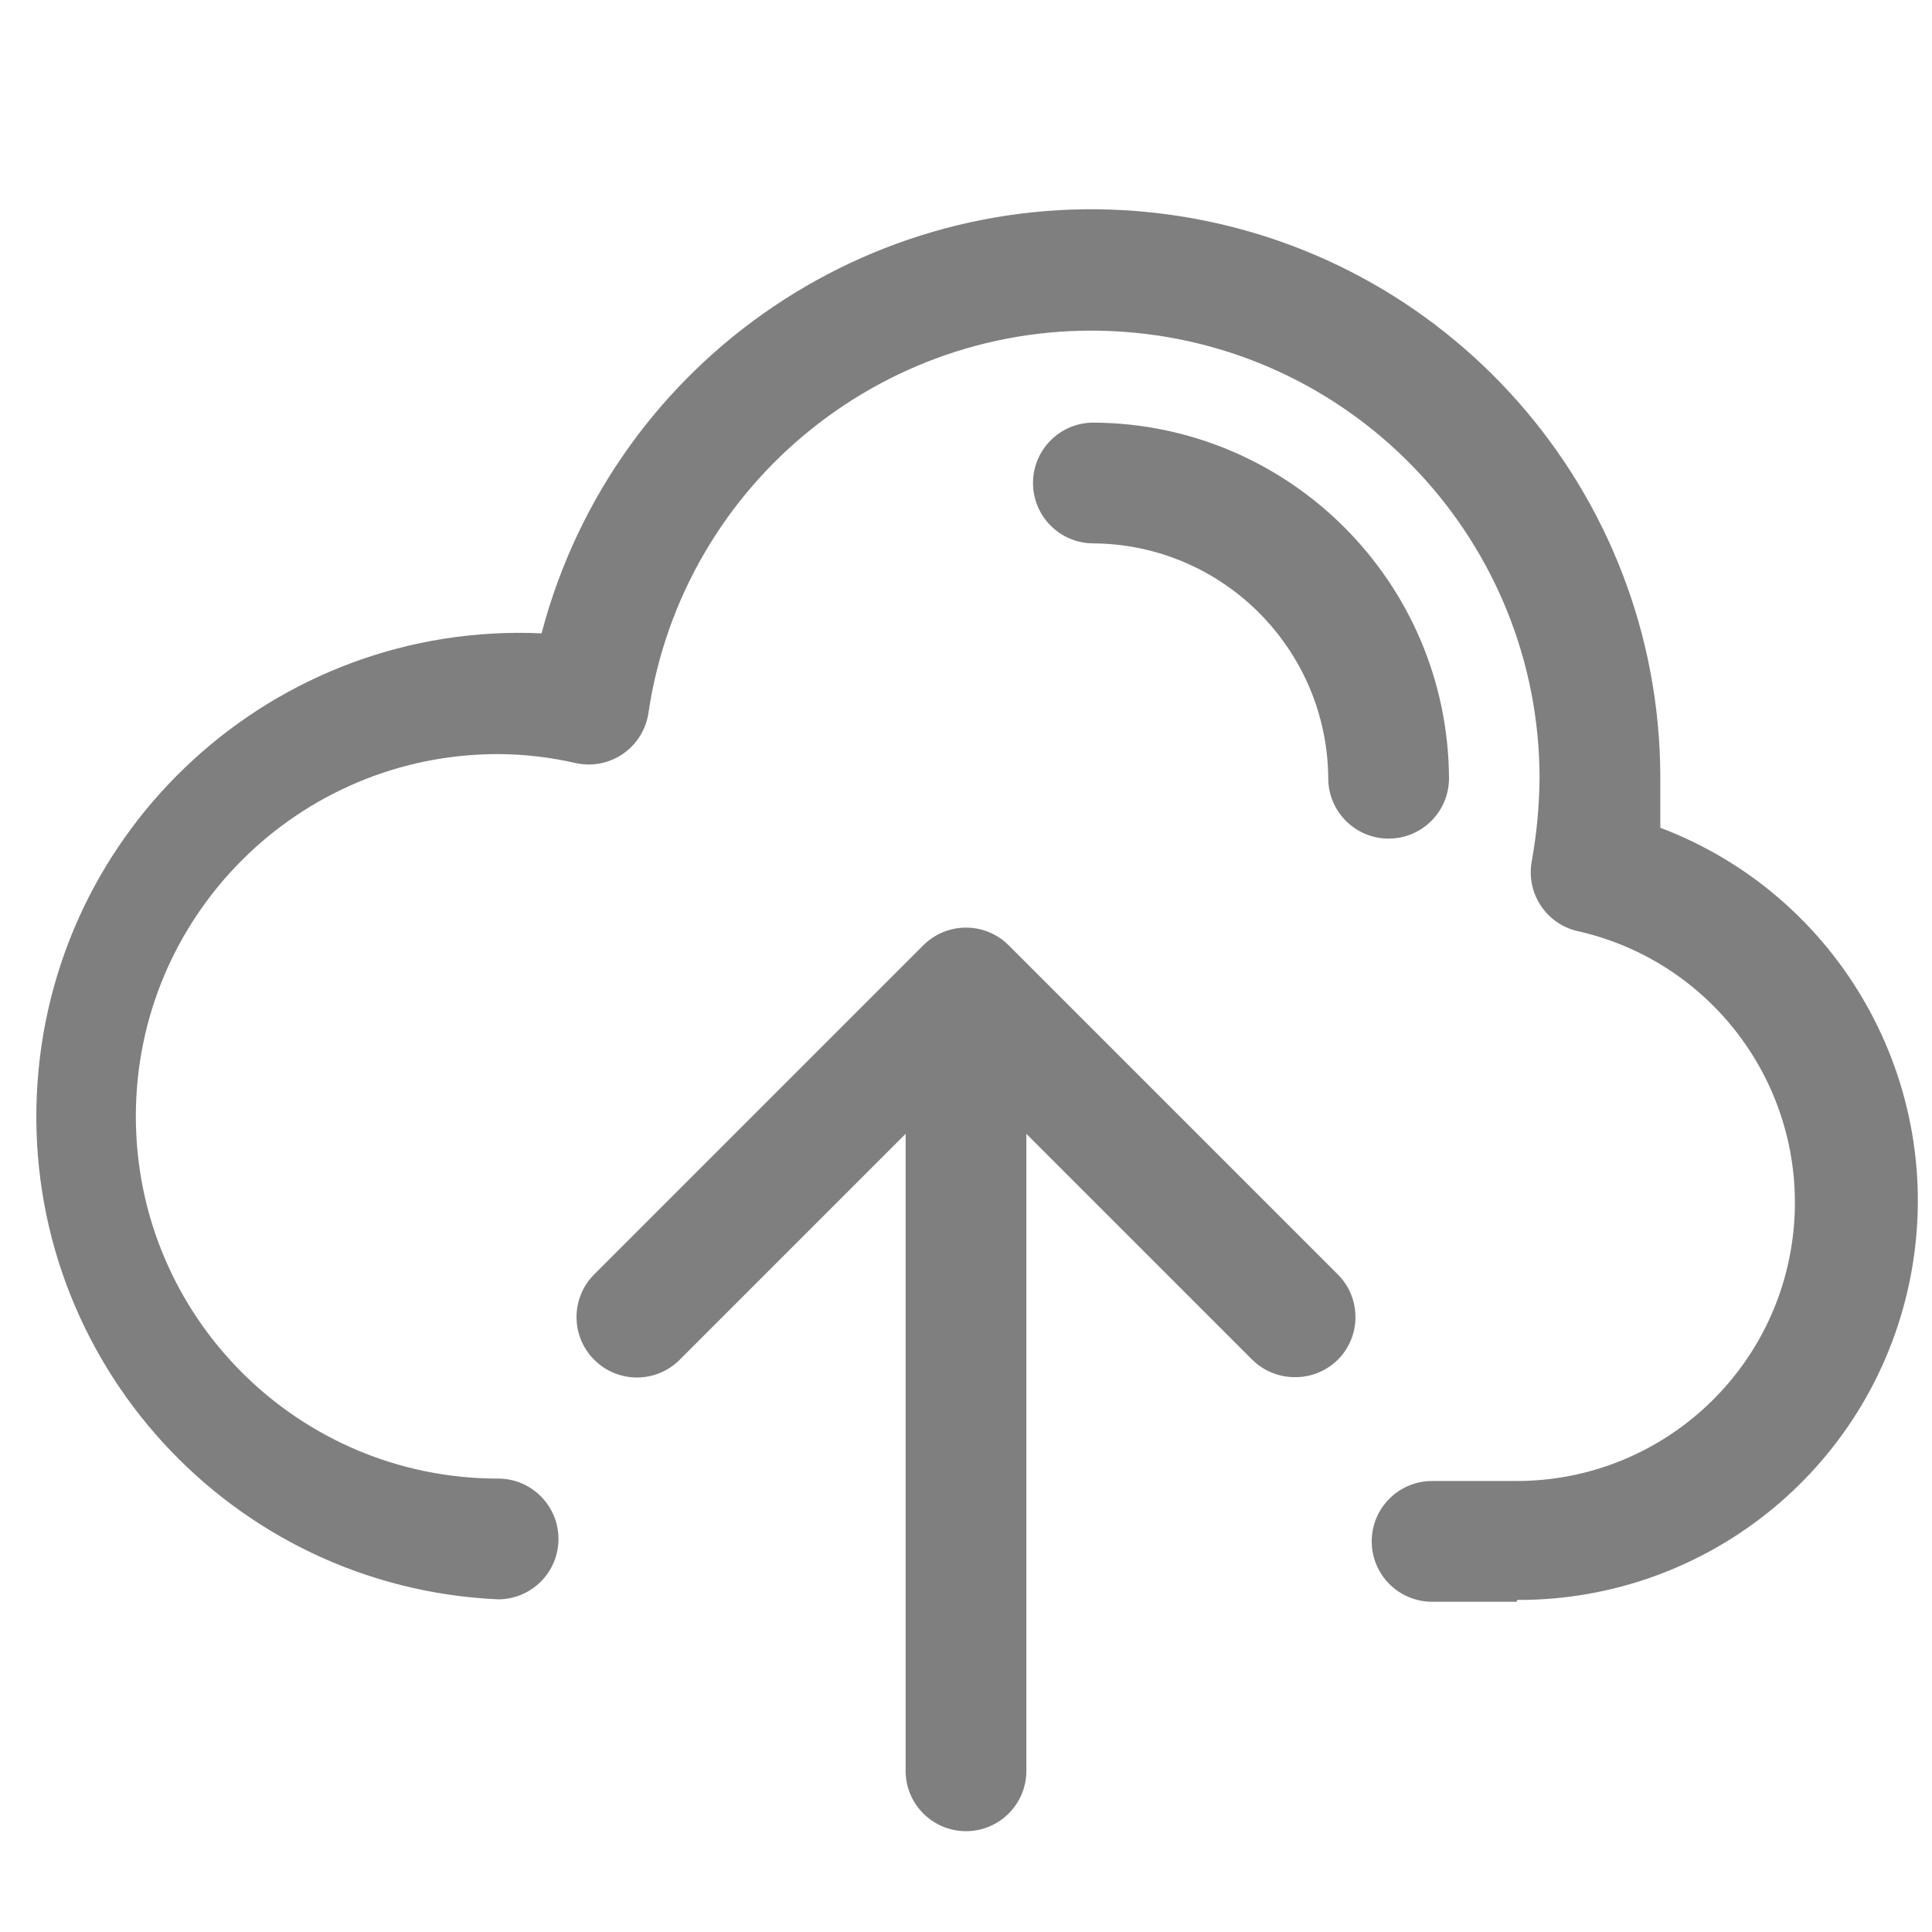
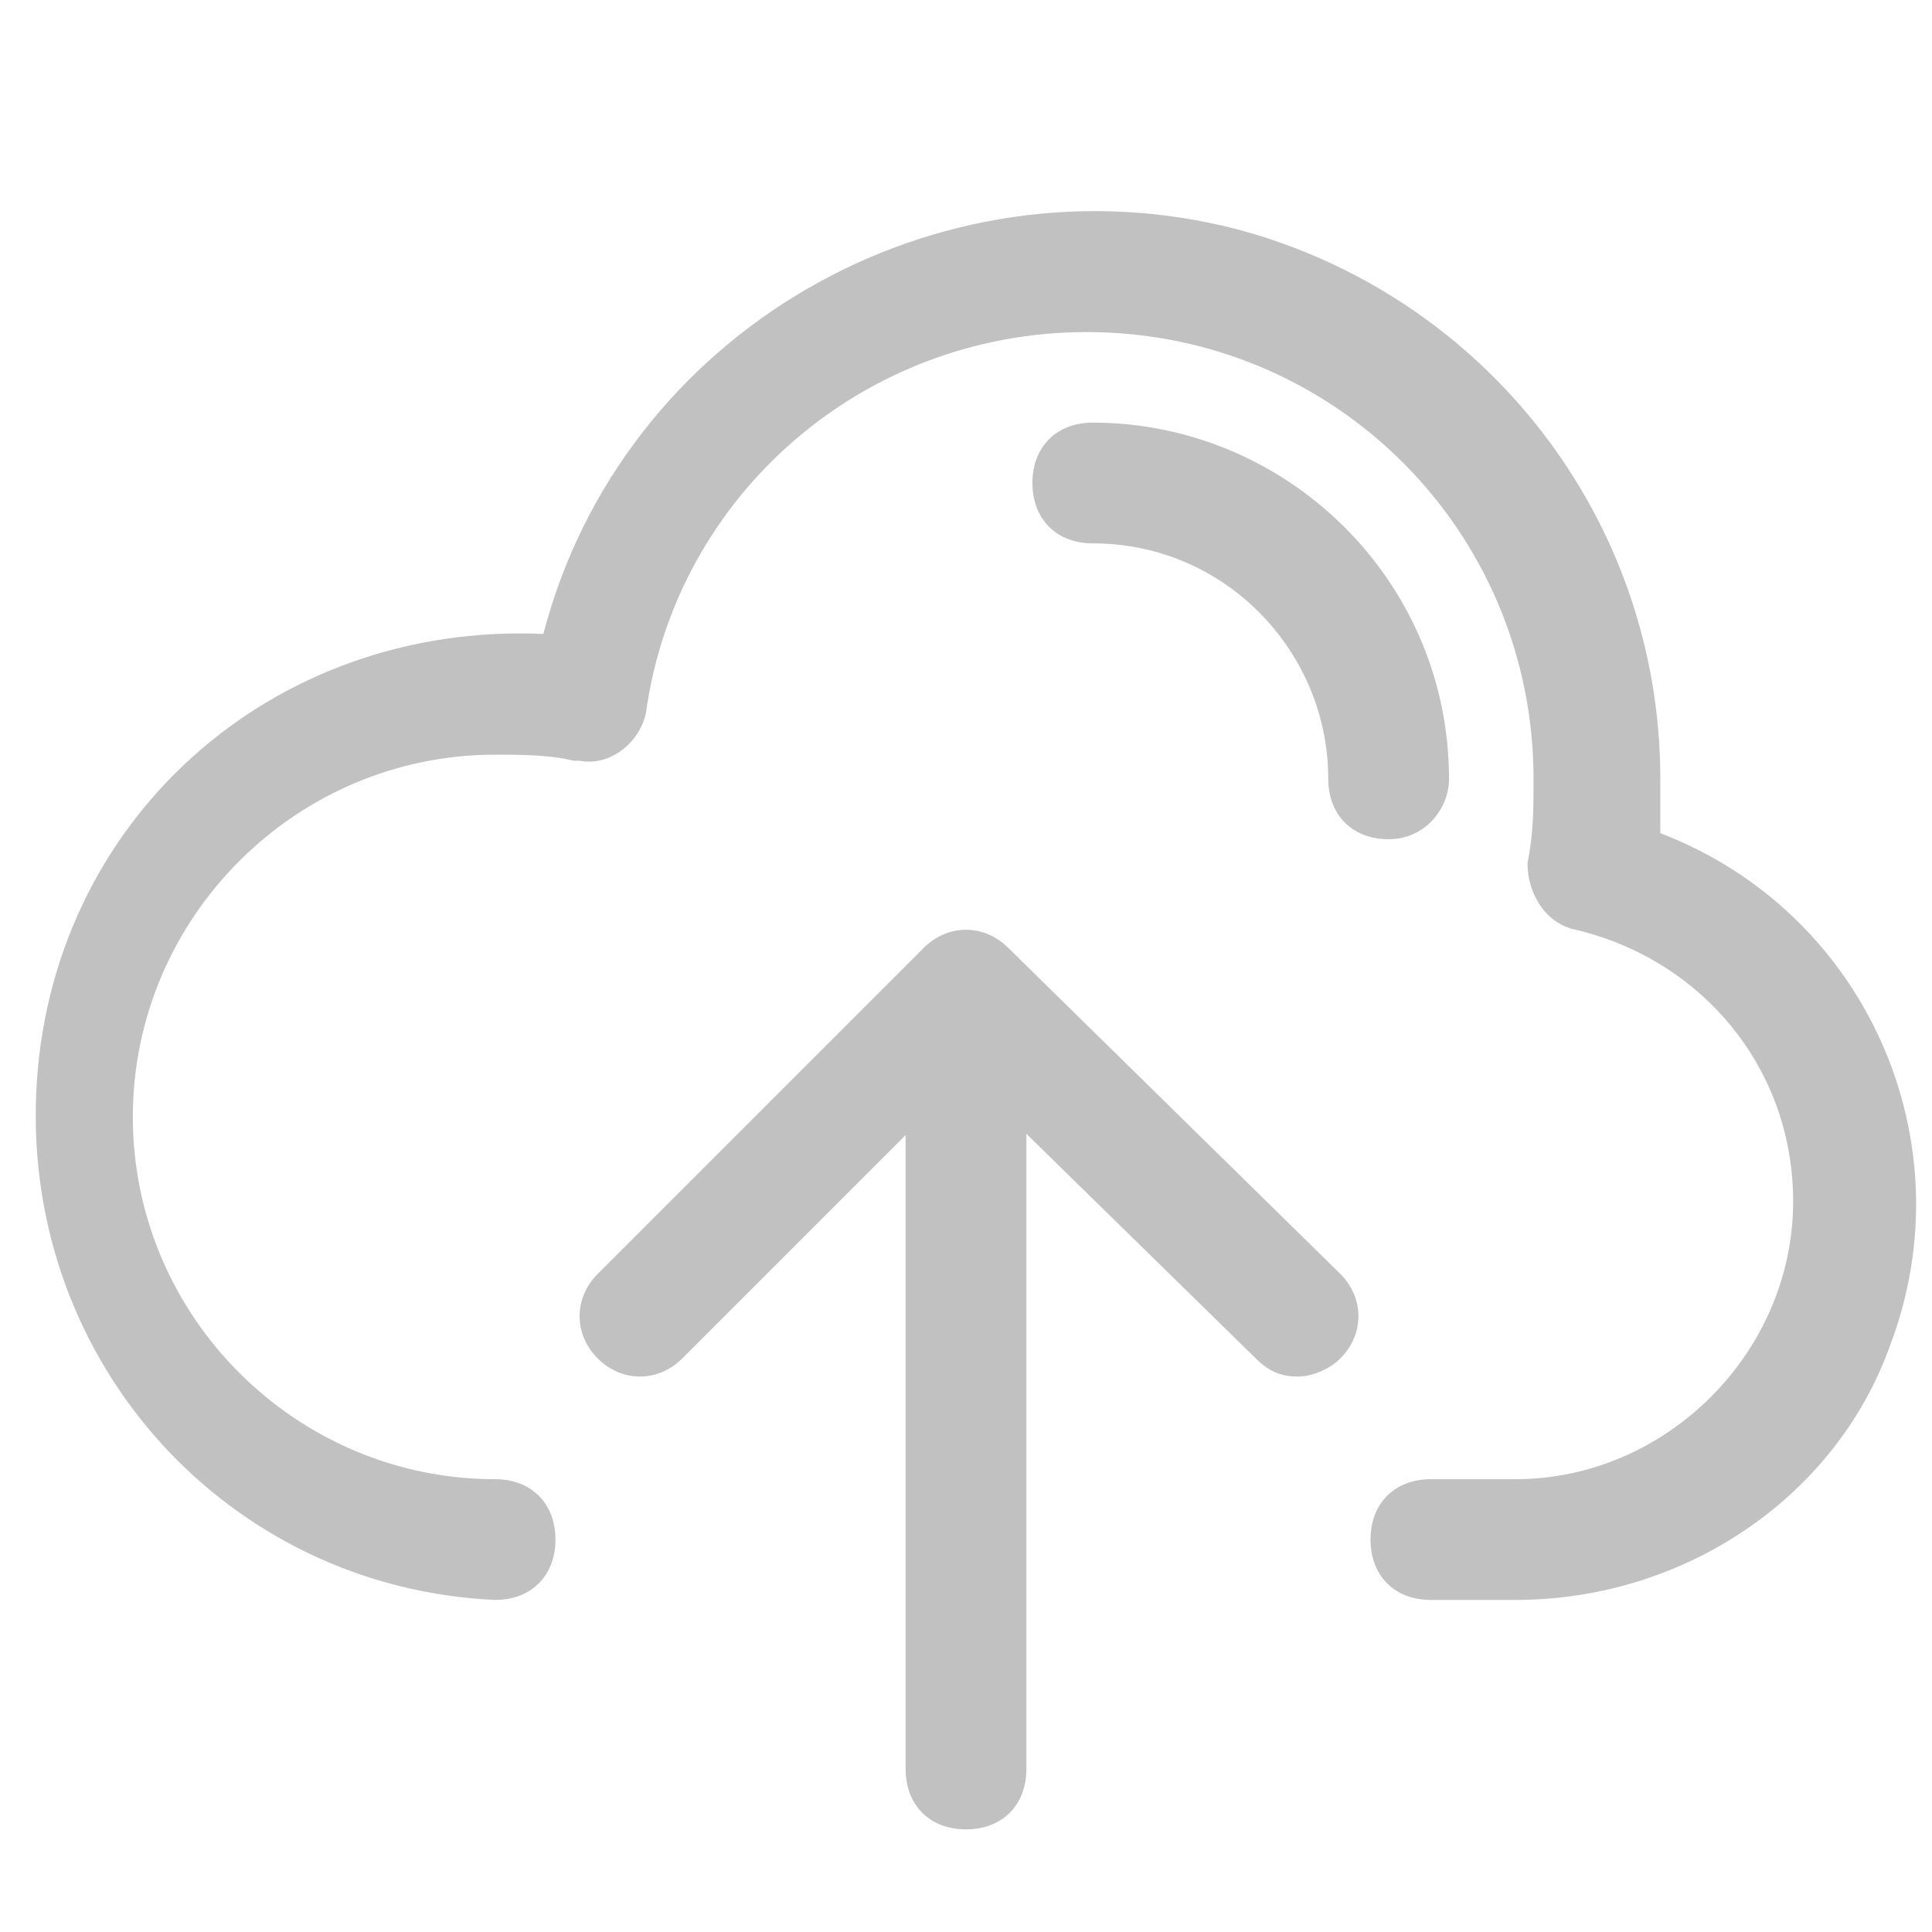
- <svg xmlns="http://www.w3.org/2000/svg" viewBox="0 0 32 32">
-   <defs>
-     <style>.a{fill:#7f7f7f}</style>
-   </defs>
-   <path class="a" d="M21.45 22.81a1 1 0 0 1-.71-.29L16 17.78l-4.74 4.74a1 1 0 0 1-1.42 0 1 1 0 0 1 0-1.41l5.45-5.45a1 1 0 0 1 1.42 0l5.45 5.45a1 1 0 0 1 0 1.41 1 1 0 0 1-.71.29z" />
-   <path class="a" d="M16 30.33a1 1 0 0 1-1-1v-12a1 1 0 1 1 2 0v12a1 1 0 0 1-1 1zm7-16.44a1 1 0 0 1-1-1A3.92 3.92 0 0 0 18.11 9a1 1 0 0 1 0-2A5.92 5.92 0 0 1 24 12.89a1 1 0 0 1-1 1z" />
-   <path class="a" d="M25.12 26.53h-1.4a1 1 0 0 1 0-2h1.4a4.61 4.61 0 0 0 1-9.11 1 1 0 0 1-.75-1.15 8.25 8.25 0 0 0 .13-1.38 7.42 7.42 0 0 0-14.76-1.08 1 1 0 0 1-1.2.83 5.88 5.88 0 0 0-1.29-.15 6 6 0 0 0 0 12 1 1 0 1 1 0 2 8 8 0 1 1 .72-16 9.42 9.42 0 0 1 18.53 2.37v.85a6.61 6.61 0 0 1-2.37 12.79z" />
+ <svg xmlns="http://www.w3.org/2000/svg" version="1.1" id="Layer_1" x="0px" y="0px" viewBox="0 0 32 32" style="enable-background:new 0 0 32 32;" xml:space="preserve">
+   <style type="text/css">
+ 	.st0{fill:#C1C1C1;}
+ </style>
+   <path class="st0" d="M21.5,22.8c-0.3,0-0.5-0.1-0.7-0.3L16,17.8l-4.7,4.7c-0.4,0.4-1,0.4-1.4,0c0,0,0,0,0,0c-0.4-0.4-0.4-1,0-1.4  l5.4-5.4c0.4-0.4,1-0.4,1.4,0c0,0,0,0,0,0l5.5,5.4c0.4,0.4,0.4,1,0,1.4C22,22.7,21.7,22.8,21.5,22.8z" />
+   <path class="st0" d="M16,30.3c-0.6,0-1-0.4-1-1v-12c0-0.6,0.4-1,1-1c0.6,0,1,0.4,1,1v12C17,29.9,16.6,30.3,16,30.3z M23,13.9  c-0.6,0-1-0.4-1-1c0-2.1-1.7-3.9-3.9-3.9c-0.6,0-1-0.4-1-1s0.4-1,1-1c3.2,0,5.9,2.6,5.9,5.9C24,13.4,23.6,13.9,23,13.9z" />
+   <path class="st0" d="M25.1,26.5h-1.4c-0.6,0-1-0.4-1-1s0.4-1,1-1h1.4c2.5,0,4.6-2.1,4.6-4.6c0-2.2-1.5-4-3.6-4.5  c-0.5-0.1-0.8-0.6-0.8-1.1c0.1-0.5,0.1-0.9,0.1-1.4c0-4.1-3.3-7.4-7.4-7.4c-3.7,0-6.8,2.7-7.3,6.3c-0.1,0.5-0.6,0.9-1.1,0.8  c0,0,0,0-0.1,0c-0.4-0.1-0.9-0.1-1.3-0.1c-3.3,0-6,2.7-6,6s2.7,6,6,6c0.6,0,1,0.4,1,1s-0.4,1-1,1c-4.4-0.2-7.8-3.9-7.6-8.4  s3.9-7.8,8.4-7.6c1.3-5,6.5-8,11.5-6.7c4.1,1.1,7,4.8,7,9.1v0.9c3.4,1.3,5.1,5.1,3.8,8.5C30.4,24.8,27.9,26.5,25.1,26.5L25.1,26.5z" />
</svg>
